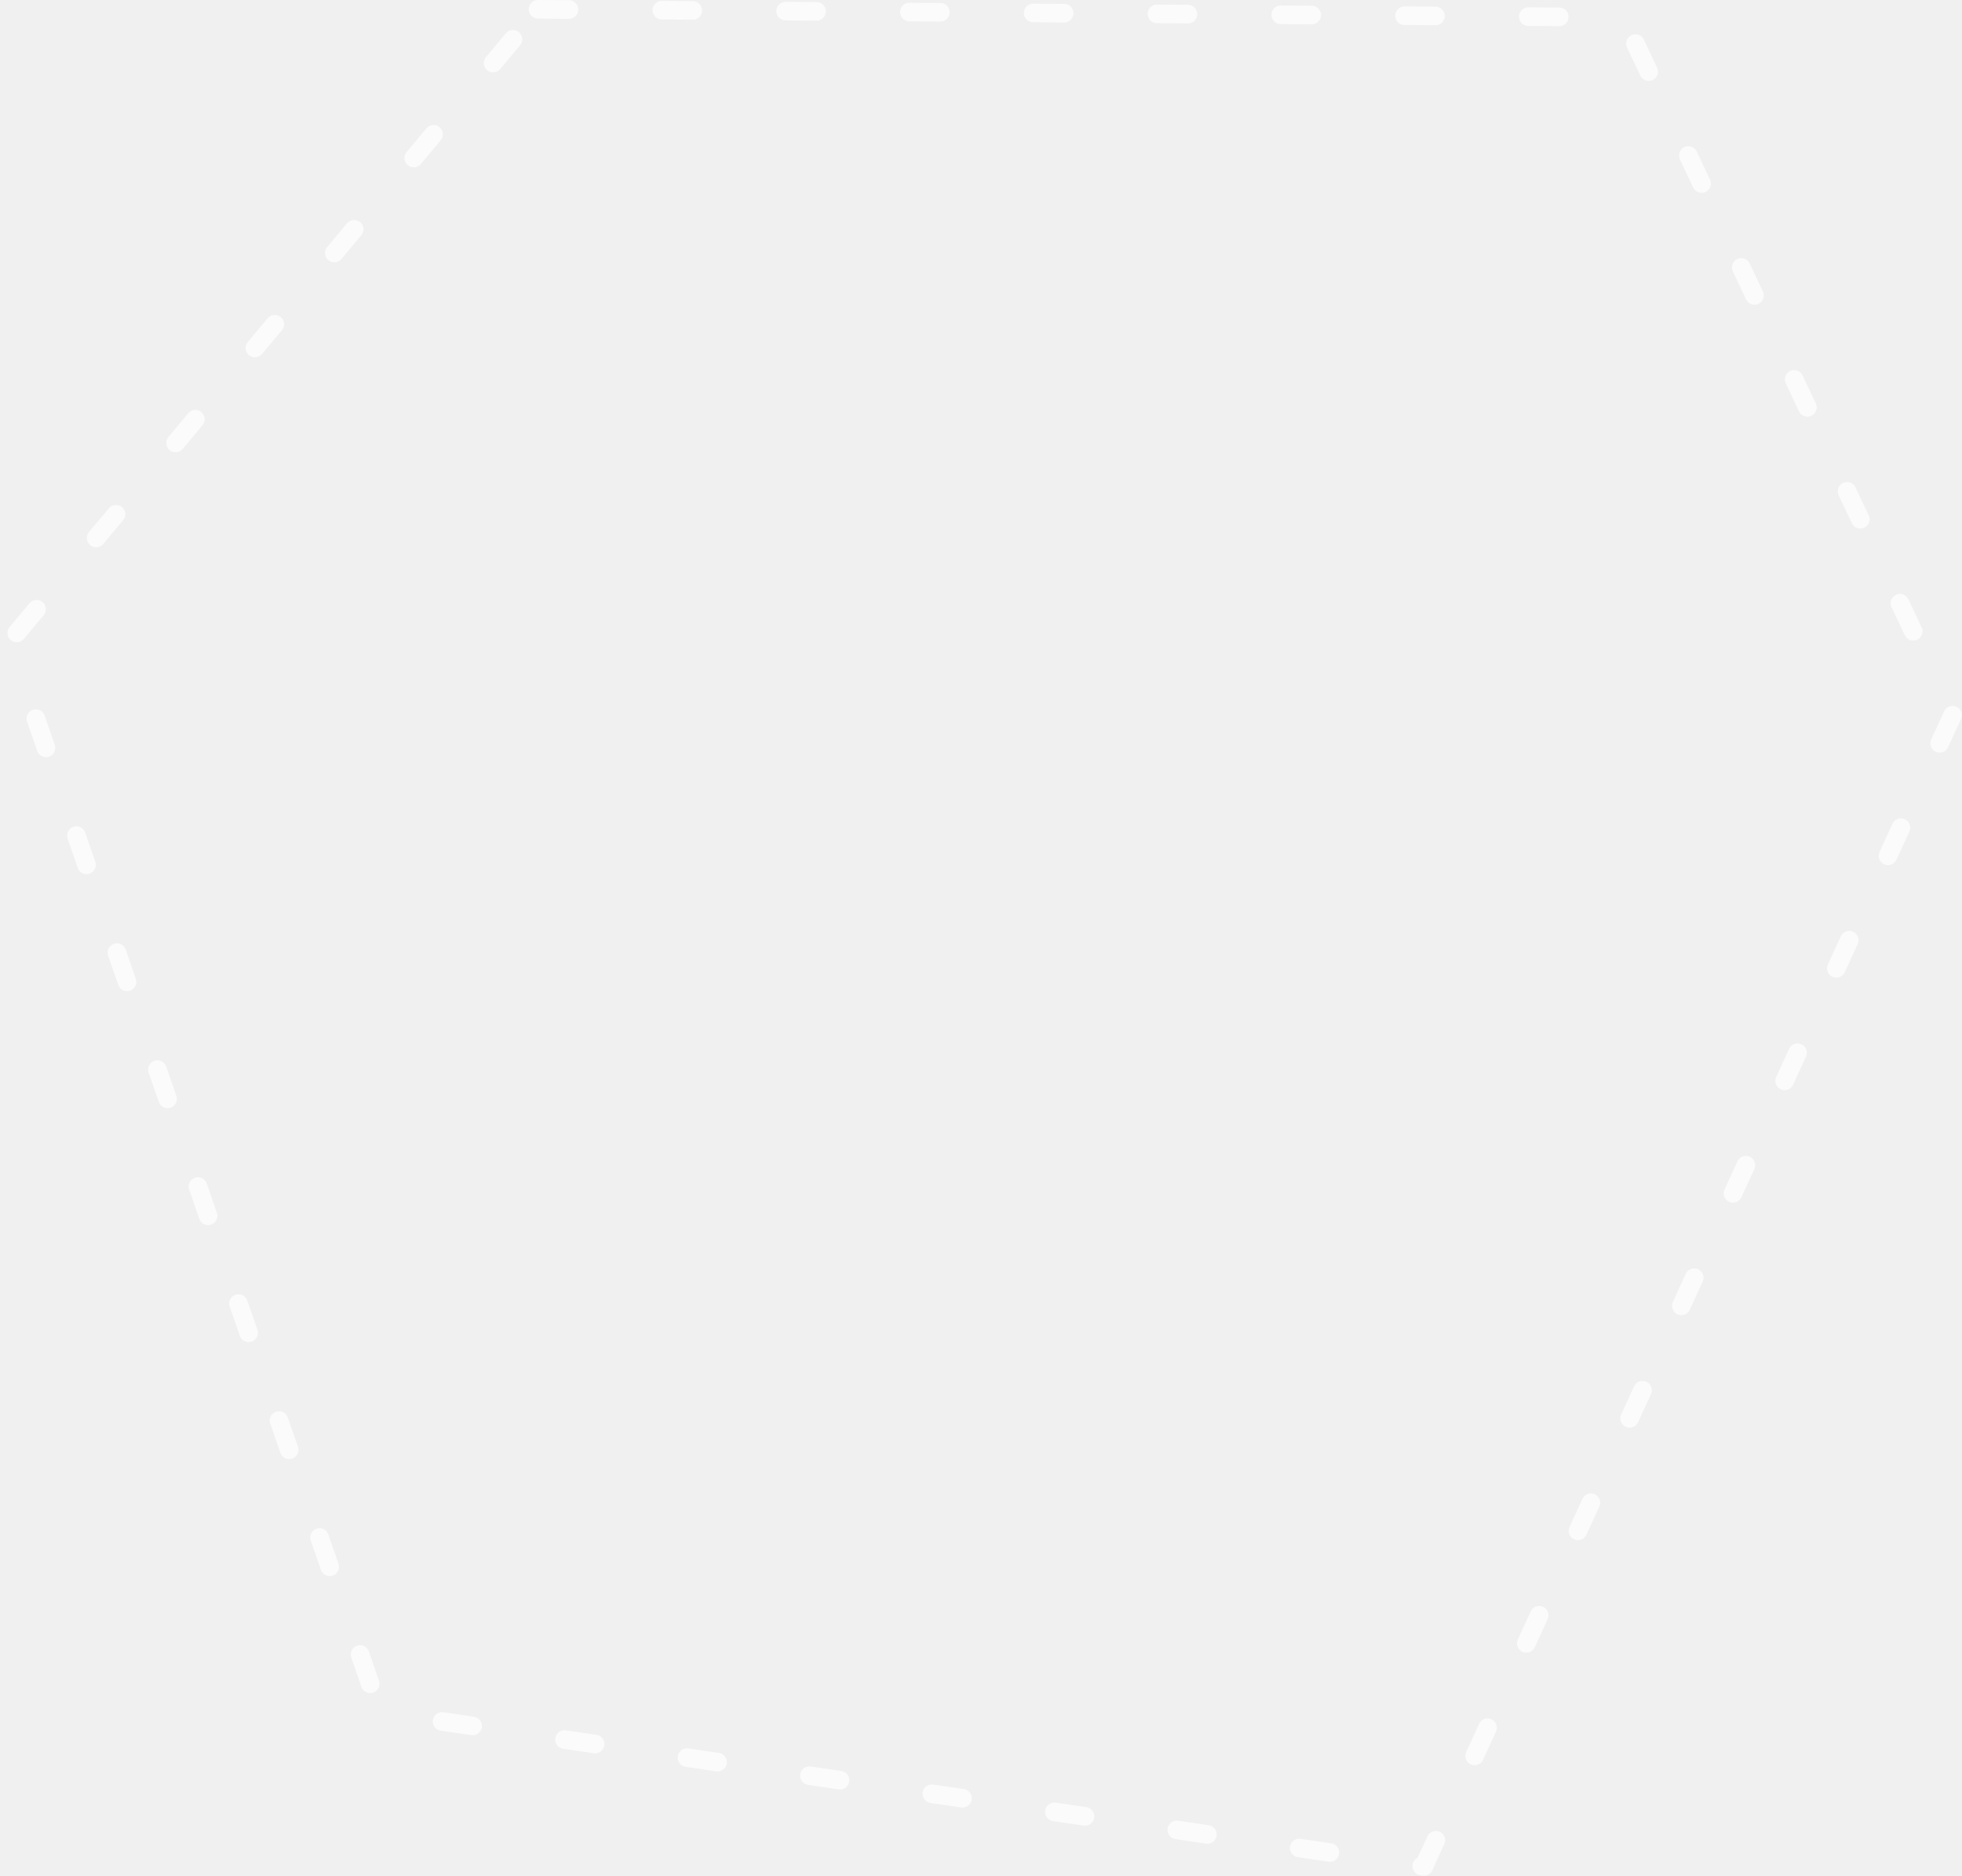
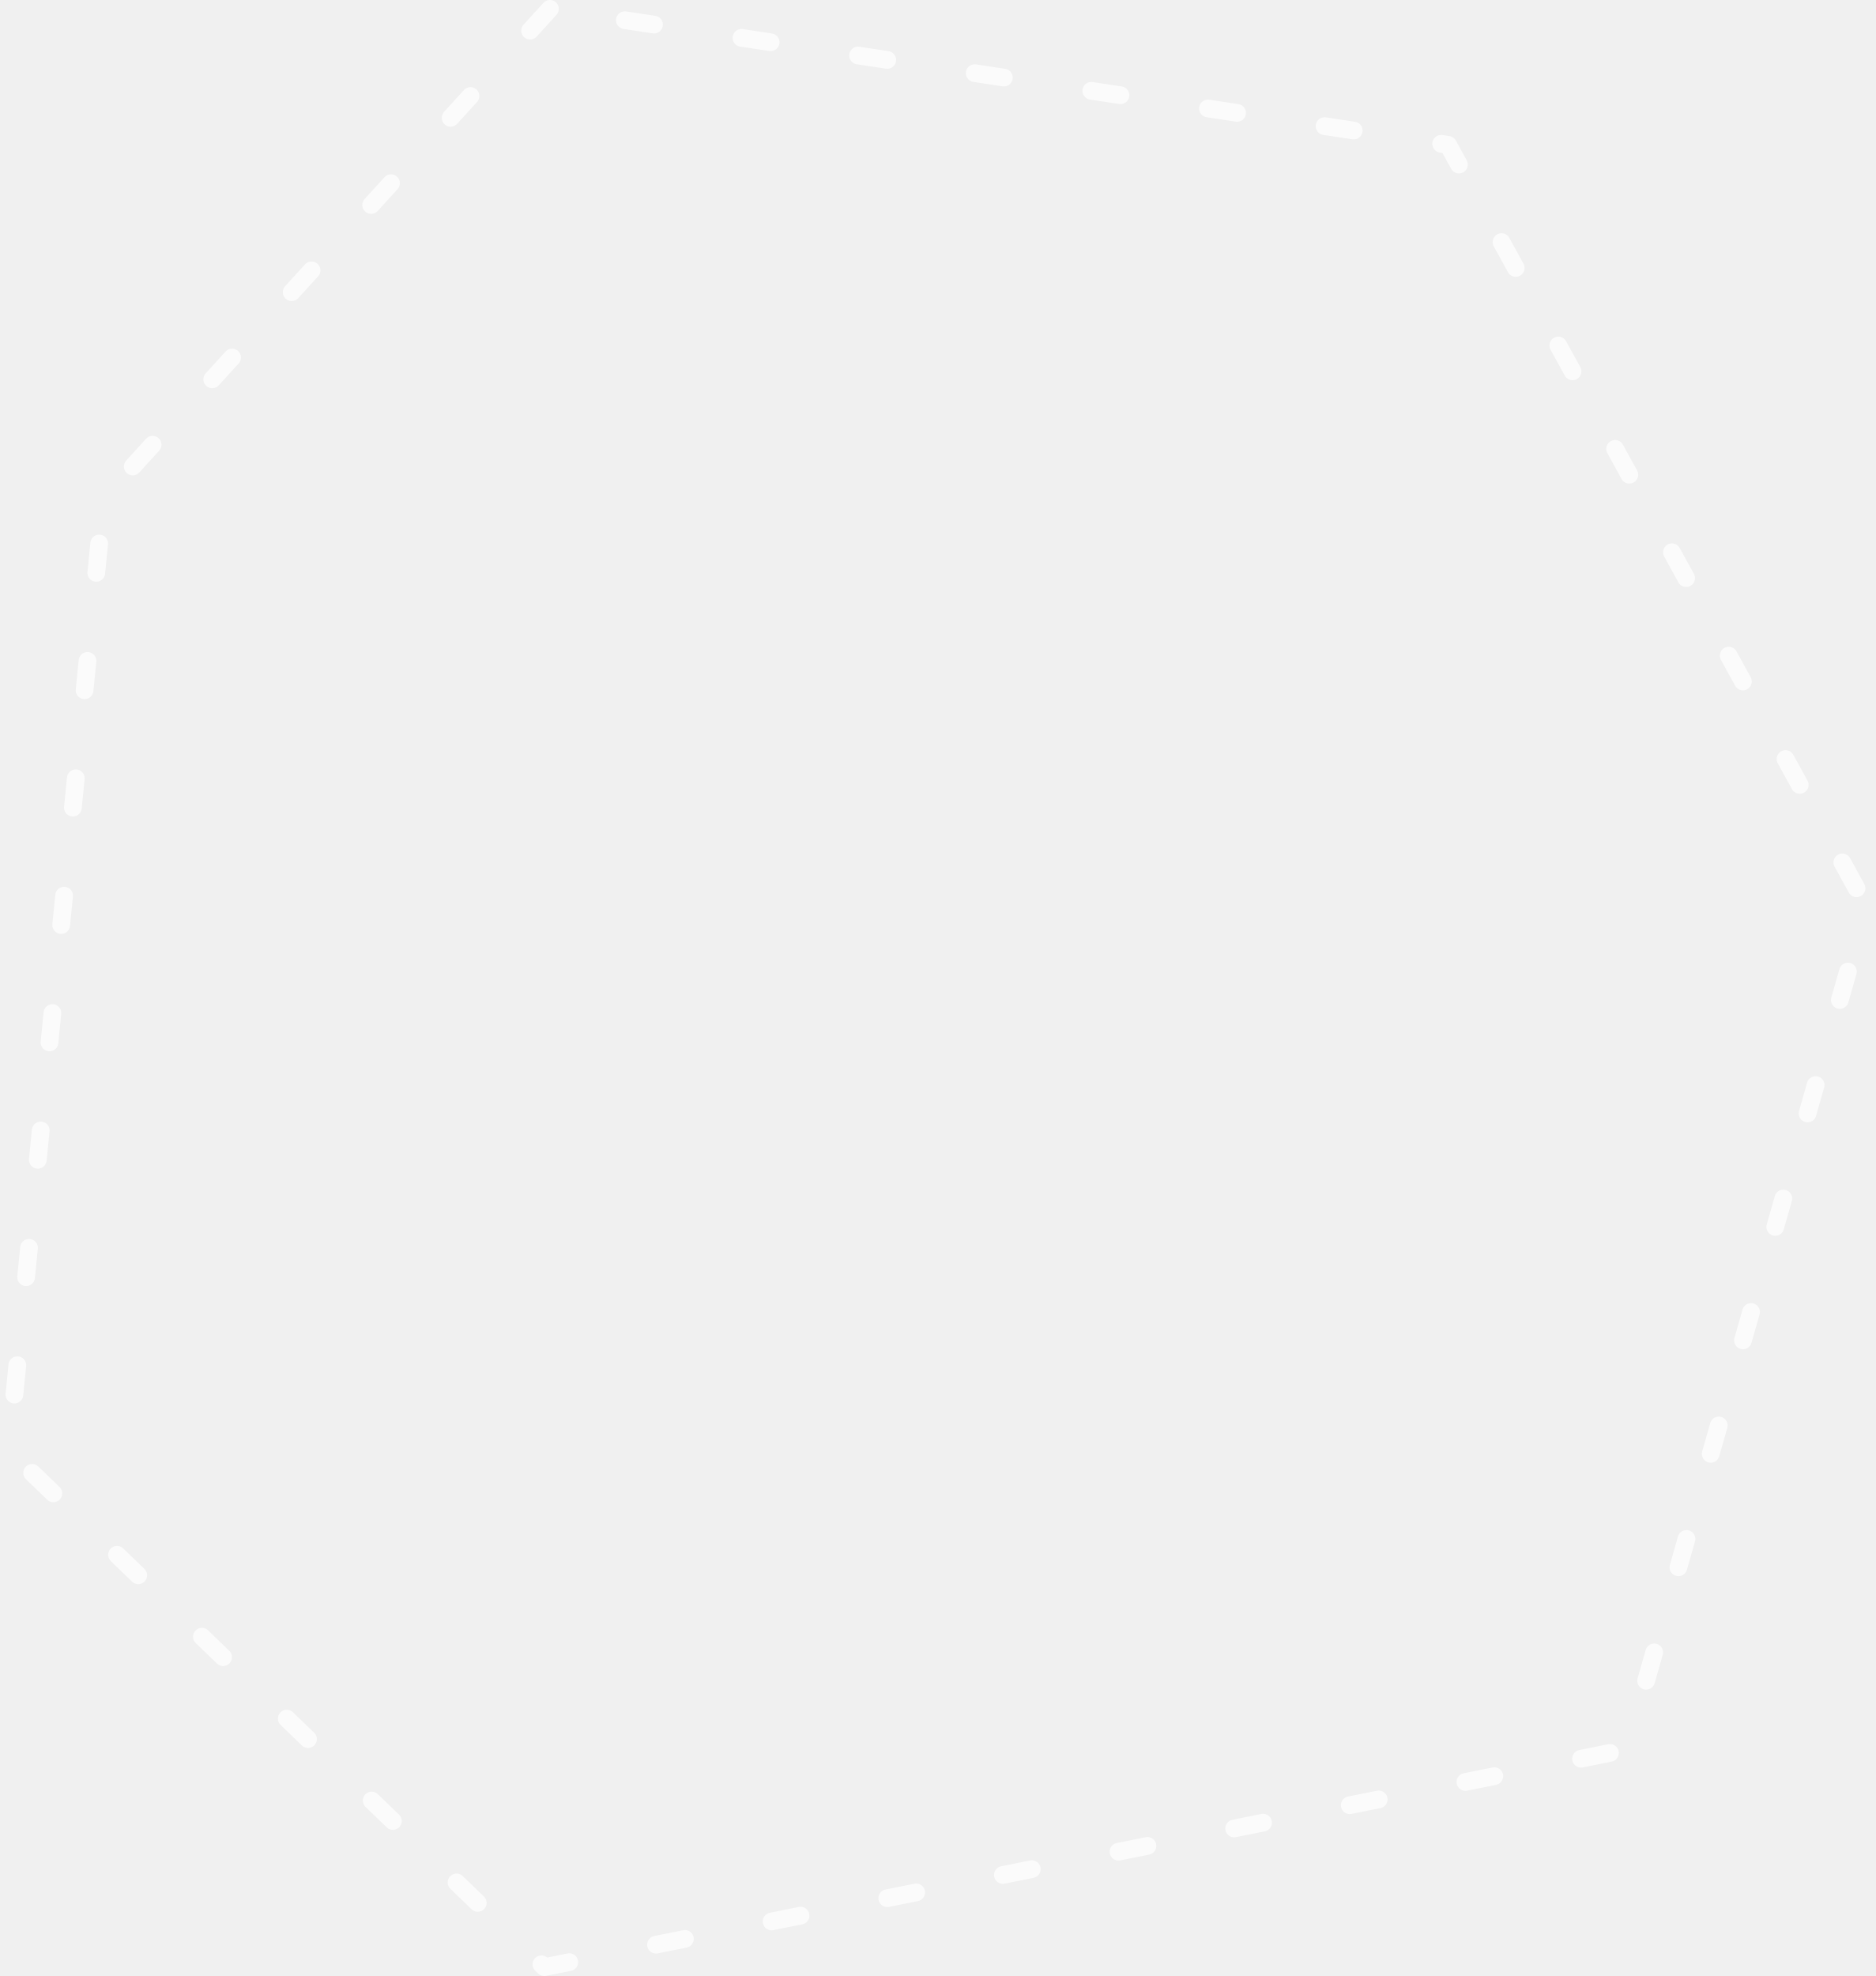
- <svg xmlns="http://www.w3.org/2000/svg" width="317" height="303" viewBox="0 0 317 303" fill="none">
-   <path d="M86.932 1.5L262.236 2.802L315.5 115.48L230.054 301.5L61.41 276.607L1.5 103.693L86.932 1.5Z" stroke="white" stroke-opacity="0.75" stroke-width="3" stroke-linecap="round" stroke-linejoin="round" stroke-dasharray="5 15" />
+ <svg xmlns="http://www.w3.org/2000/svg" width="318" height="335" viewBox="0 0 318 335" fill="none">
+   <path d="M93.256 1.5L17.583 84.496L1.5 245.893L92.304 333.5L275.816 296.613L316.5 153.659L245.554 24.554L93.256 1.5Z" stroke="white" stroke-opacity="0.75" stroke-width="3" stroke-linecap="round" stroke-linejoin="round" stroke-dasharray="5 15" />
</svg>
